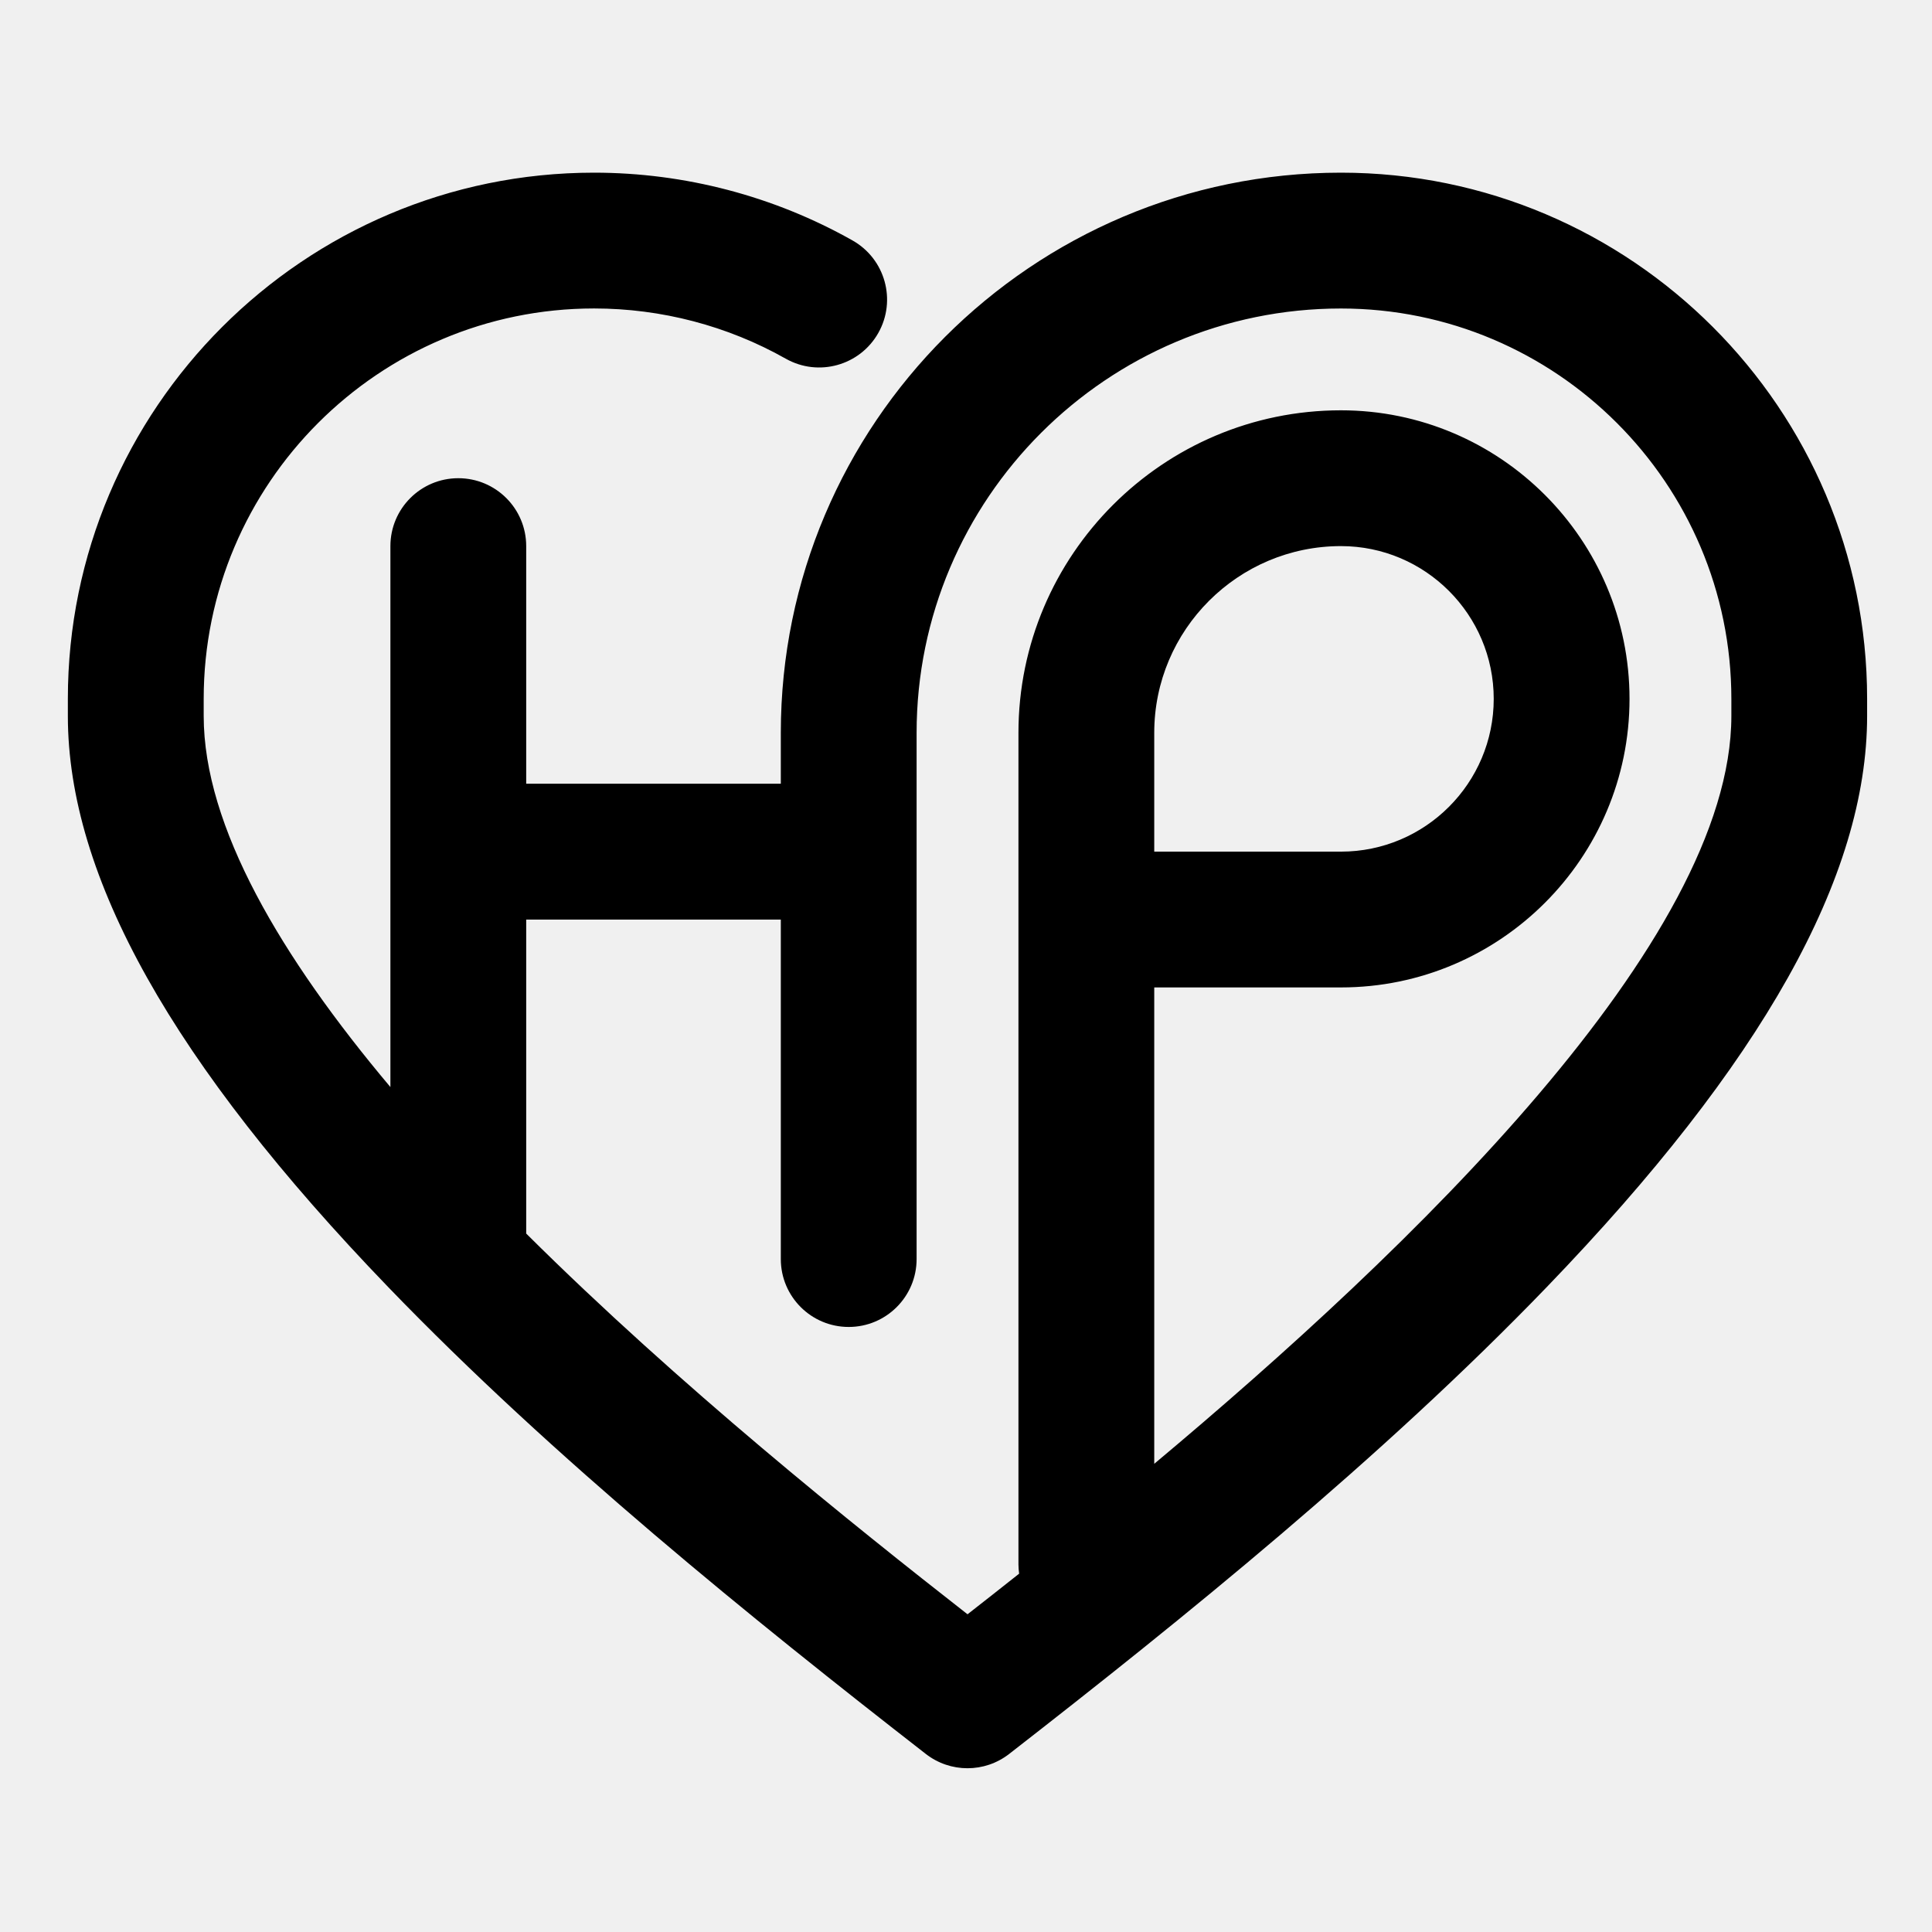
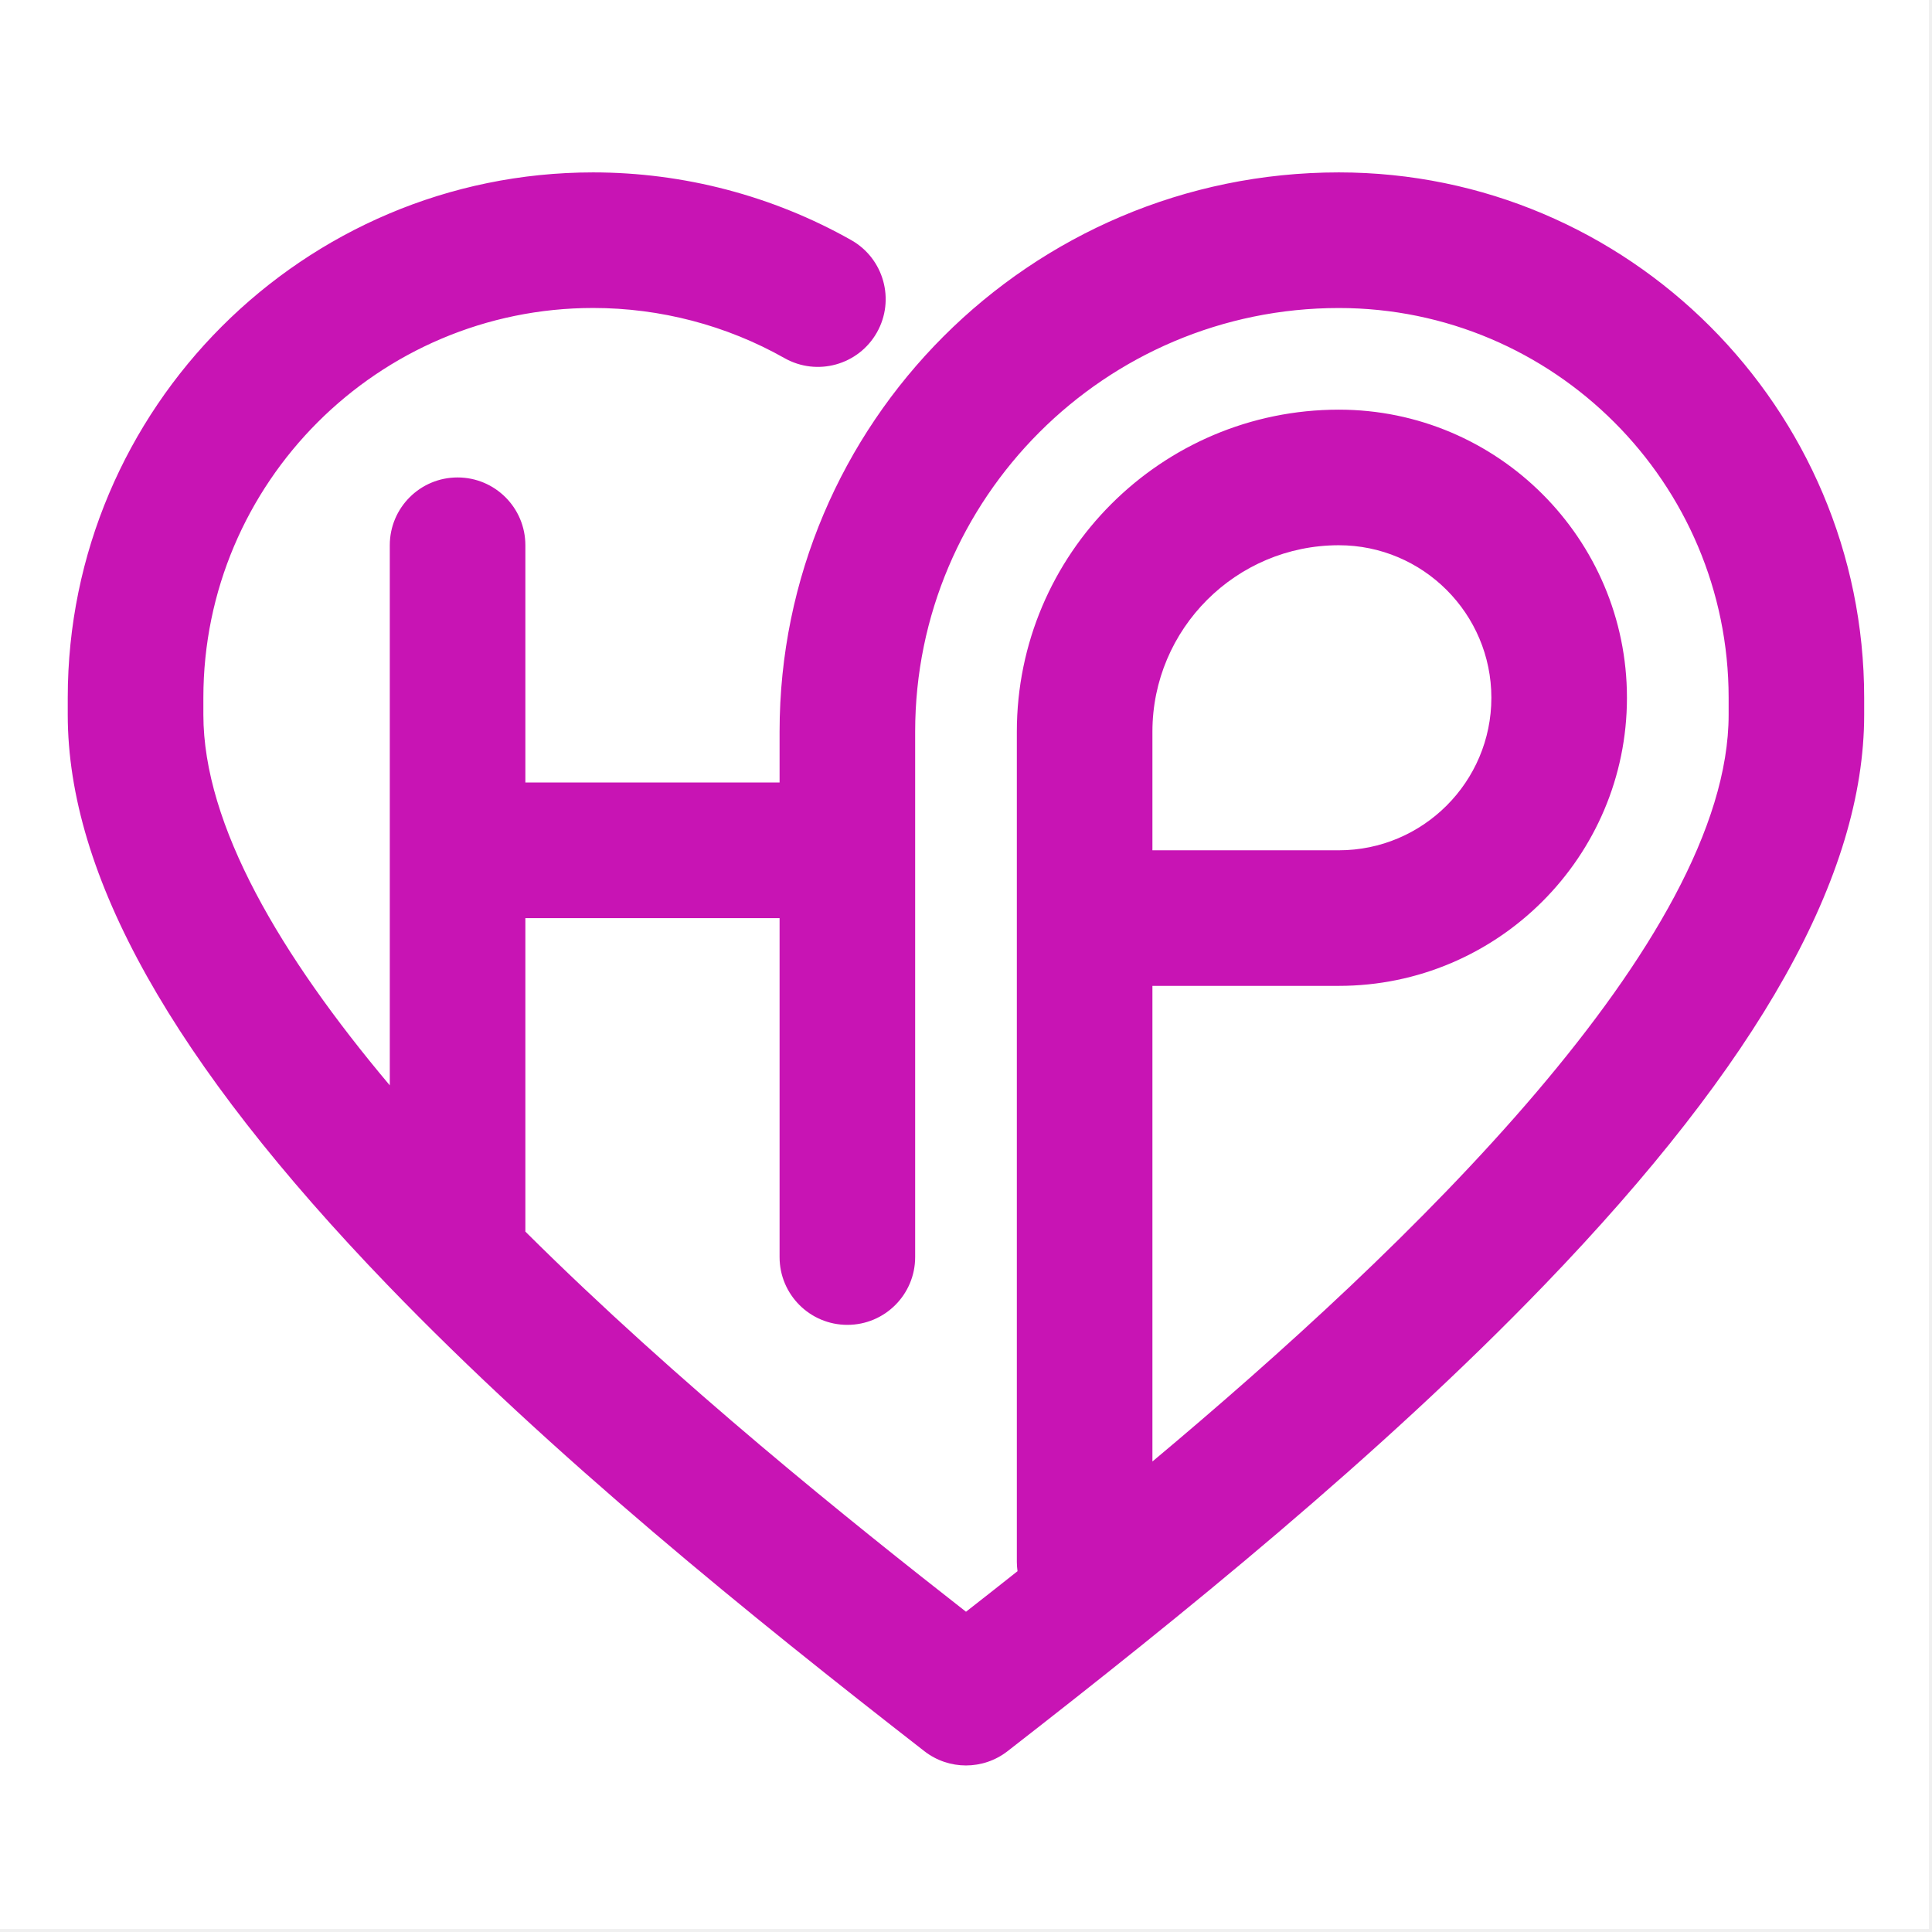
- <svg xmlns="http://www.w3.org/2000/svg" viewBox="0 0 455.28 455.28">
-   <path d="M316,40.69c-72.79,0-132,59.21-132,132v12h-60v-56c0-8.84-7.16-16-16-16s-16,7.16-16,16v127.48c-25.73-30.58-44-61.38-44-87.48v-4c0-50.73,41.27-92,92-92,15.84,0,31.46,4.09,45.17,11.84,7.69,4.34,17.45,1.63,21.8-6.06,4.35-7.69,1.63-17.45-6.06-21.8-18.5-10.45-39.57-15.98-60.92-15.98-68.37,0-124,55.63-124,124v4c0,37.88,24.69,81.91,75.48,134.6,38.96,40.42,85.91,78.3,126.7,110.03,2.89,2.25,6.36,3.37,9.82,3.37s6.93-1.12,9.82-3.37c40.79-31.72,87.73-69.6,126.7-110.03,50.79-52.7,75.48-96.72,75.48-134.6v-4c0-68.37-55.63-124-124-124ZM408,168.69c0,53.13-75.66,125.76-136,176.26v-112.26h44c37.5,0,68-30.5,68-68s-30.5-68-68-68c-41.91,0-76,34.09-76,76v196c0,.73.07,1.44.16,2.15-4.3,3.41-8.37,6.61-12.16,9.57-26.88-21.02-67.9-53.83-104-89.72v-73.99h60v80c0,8.84,7.16,16,16,16s16-7.16,16-16v-124c0-55.14,44.86-100,100-100,50.73,0,92,41.27,92,92v4ZM272,200.69v-28c0-24.26,19.74-44,44-44,19.85,0,36,16.15,36,36s-16.15,36-36,36h-44Z" />
+ <svg xmlns="http://www.w3.org/2000/svg" width="100%" height="100%" viewBox="0 0 456 456" version="1.1" xml:space="preserve" style="fill-rule:evenodd;clip-rule:evenodd;stroke-linejoin:round;stroke-miterlimit:2;">
+   <rect x="0" y="0" width="455.28" height="455.28" style="fill:#fff;" />
+   <path d="M316,40.69c-72.79,0 -132,59.21 -132,132l0,12l-60,0l0,-56c0,-8.84 -7.16,-16 -16,-16c-8.84,0 -16,7.16 -16,16l0,127.48c-25.73,-30.58 -44,-61.38 -44,-87.48l0,-4c0,-50.73 41.27,-92 92,-92c15.84,0 31.46,4.09 45.17,11.84c7.69,4.34 17.45,1.63 21.8,-6.06c4.35,-7.69 1.63,-17.45 -6.06,-21.8c-18.5,-10.45 -39.57,-15.98 -60.92,-15.98c-68.37,0 -124,55.63 -124,124l0,4c0,37.88 24.69,81.91 75.48,134.6c38.96,40.42 85.91,78.3 126.7,110.03c2.89,2.25 6.36,3.37 9.82,3.37c3.46,0 6.93,-1.12 9.82,-3.37c40.79,-31.72 87.73,-69.6 126.7,-110.03c50.79,-52.7 75.48,-96.72 75.48,-134.6l0,-4c0,-68.37 -55.63,-124 -124,-124l0.01,0Zm92,128c0,53.13 -75.66,125.76 -136,176.26l0,-112.26l44,0c37.5,0 68,-30.5 68,-68c0,-37.5 -30.5,-68 -68,-68c-41.91,0 -76,34.09 -76,76l0,196c0,0.73 0.07,1.44 0.16,2.15c-4.3,3.41 -8.37,6.61 -12.16,9.57c-26.88,-21.02 -67.9,-53.83 -104,-89.72l0,-73.99l60,0l0,80c0,8.84 7.16,16 16,16c8.84,0 16,-7.16 16,-16l0,-124c0,-55.14 44.86,-100 100,-100c50.73,0 92,41.27 92,92l0,4l0,-0.01Zm-136,32l0,-28c0,-24.26 19.74,-44 44,-44c19.85,0 36,16.15 36,36c0,19.85 -16.15,36 -36,36l-44,0Z" style="fill:#c814b4;fill-rule:nonzero;" />
</svg>
